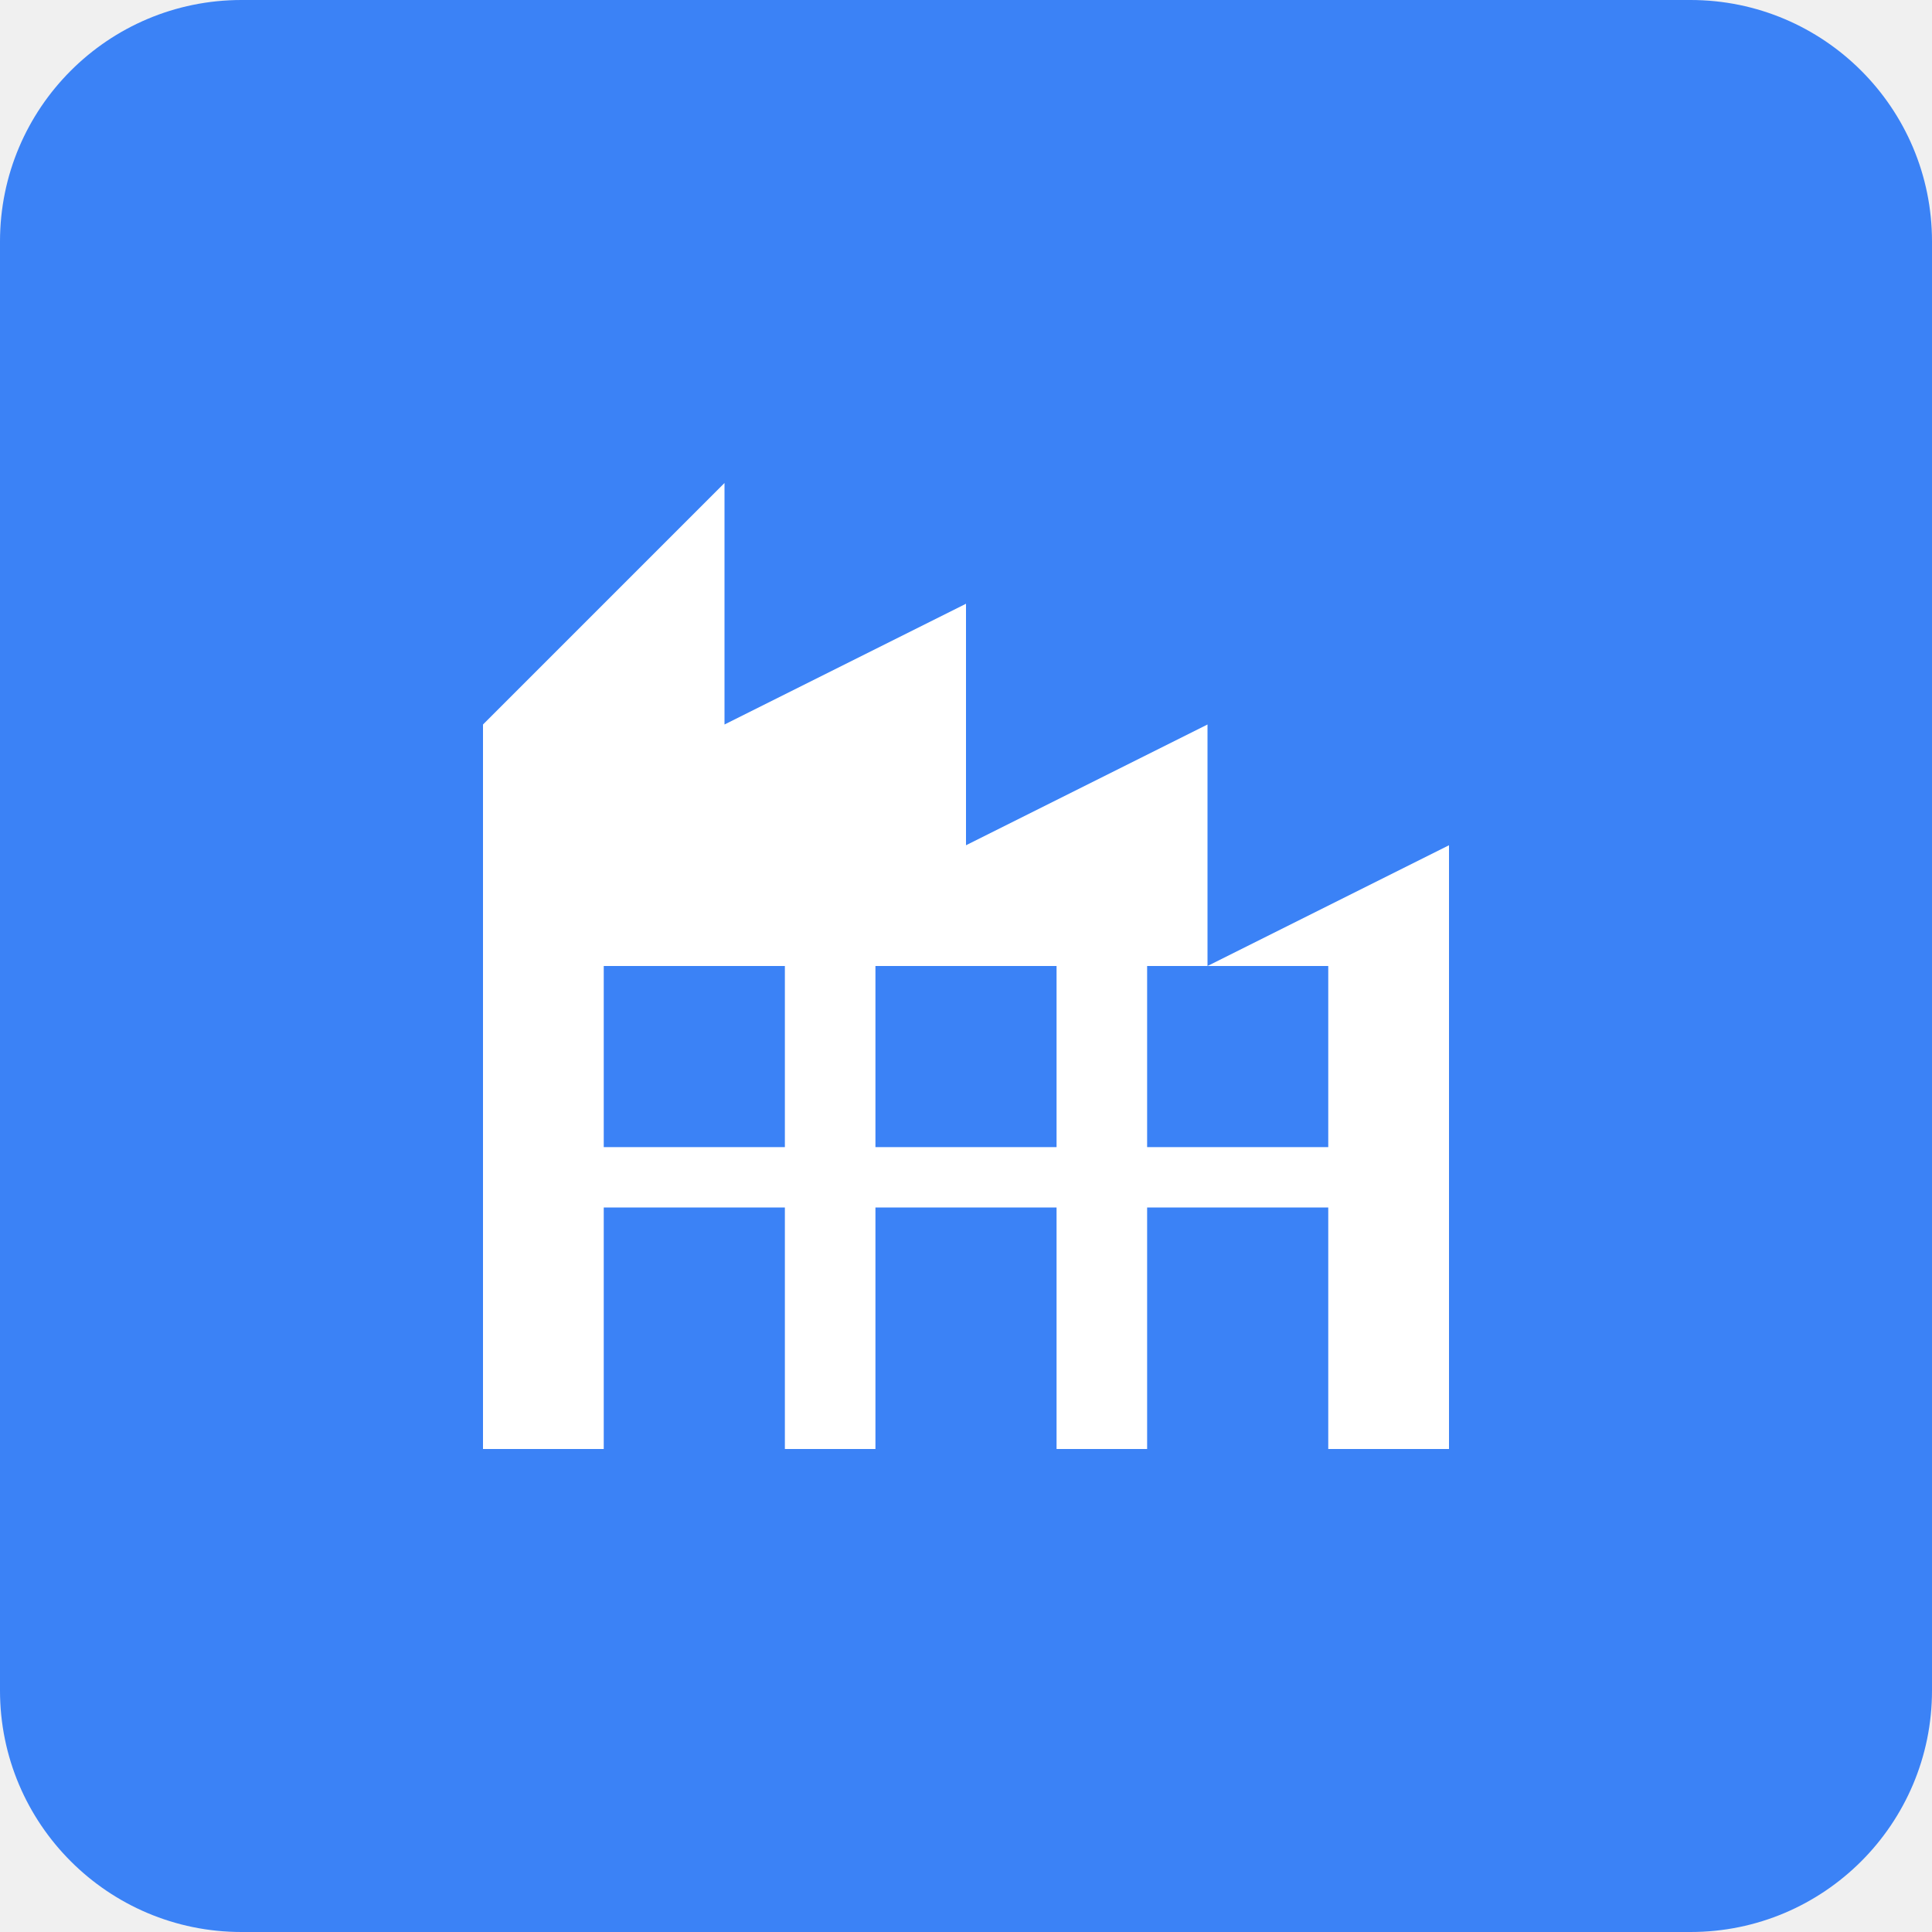
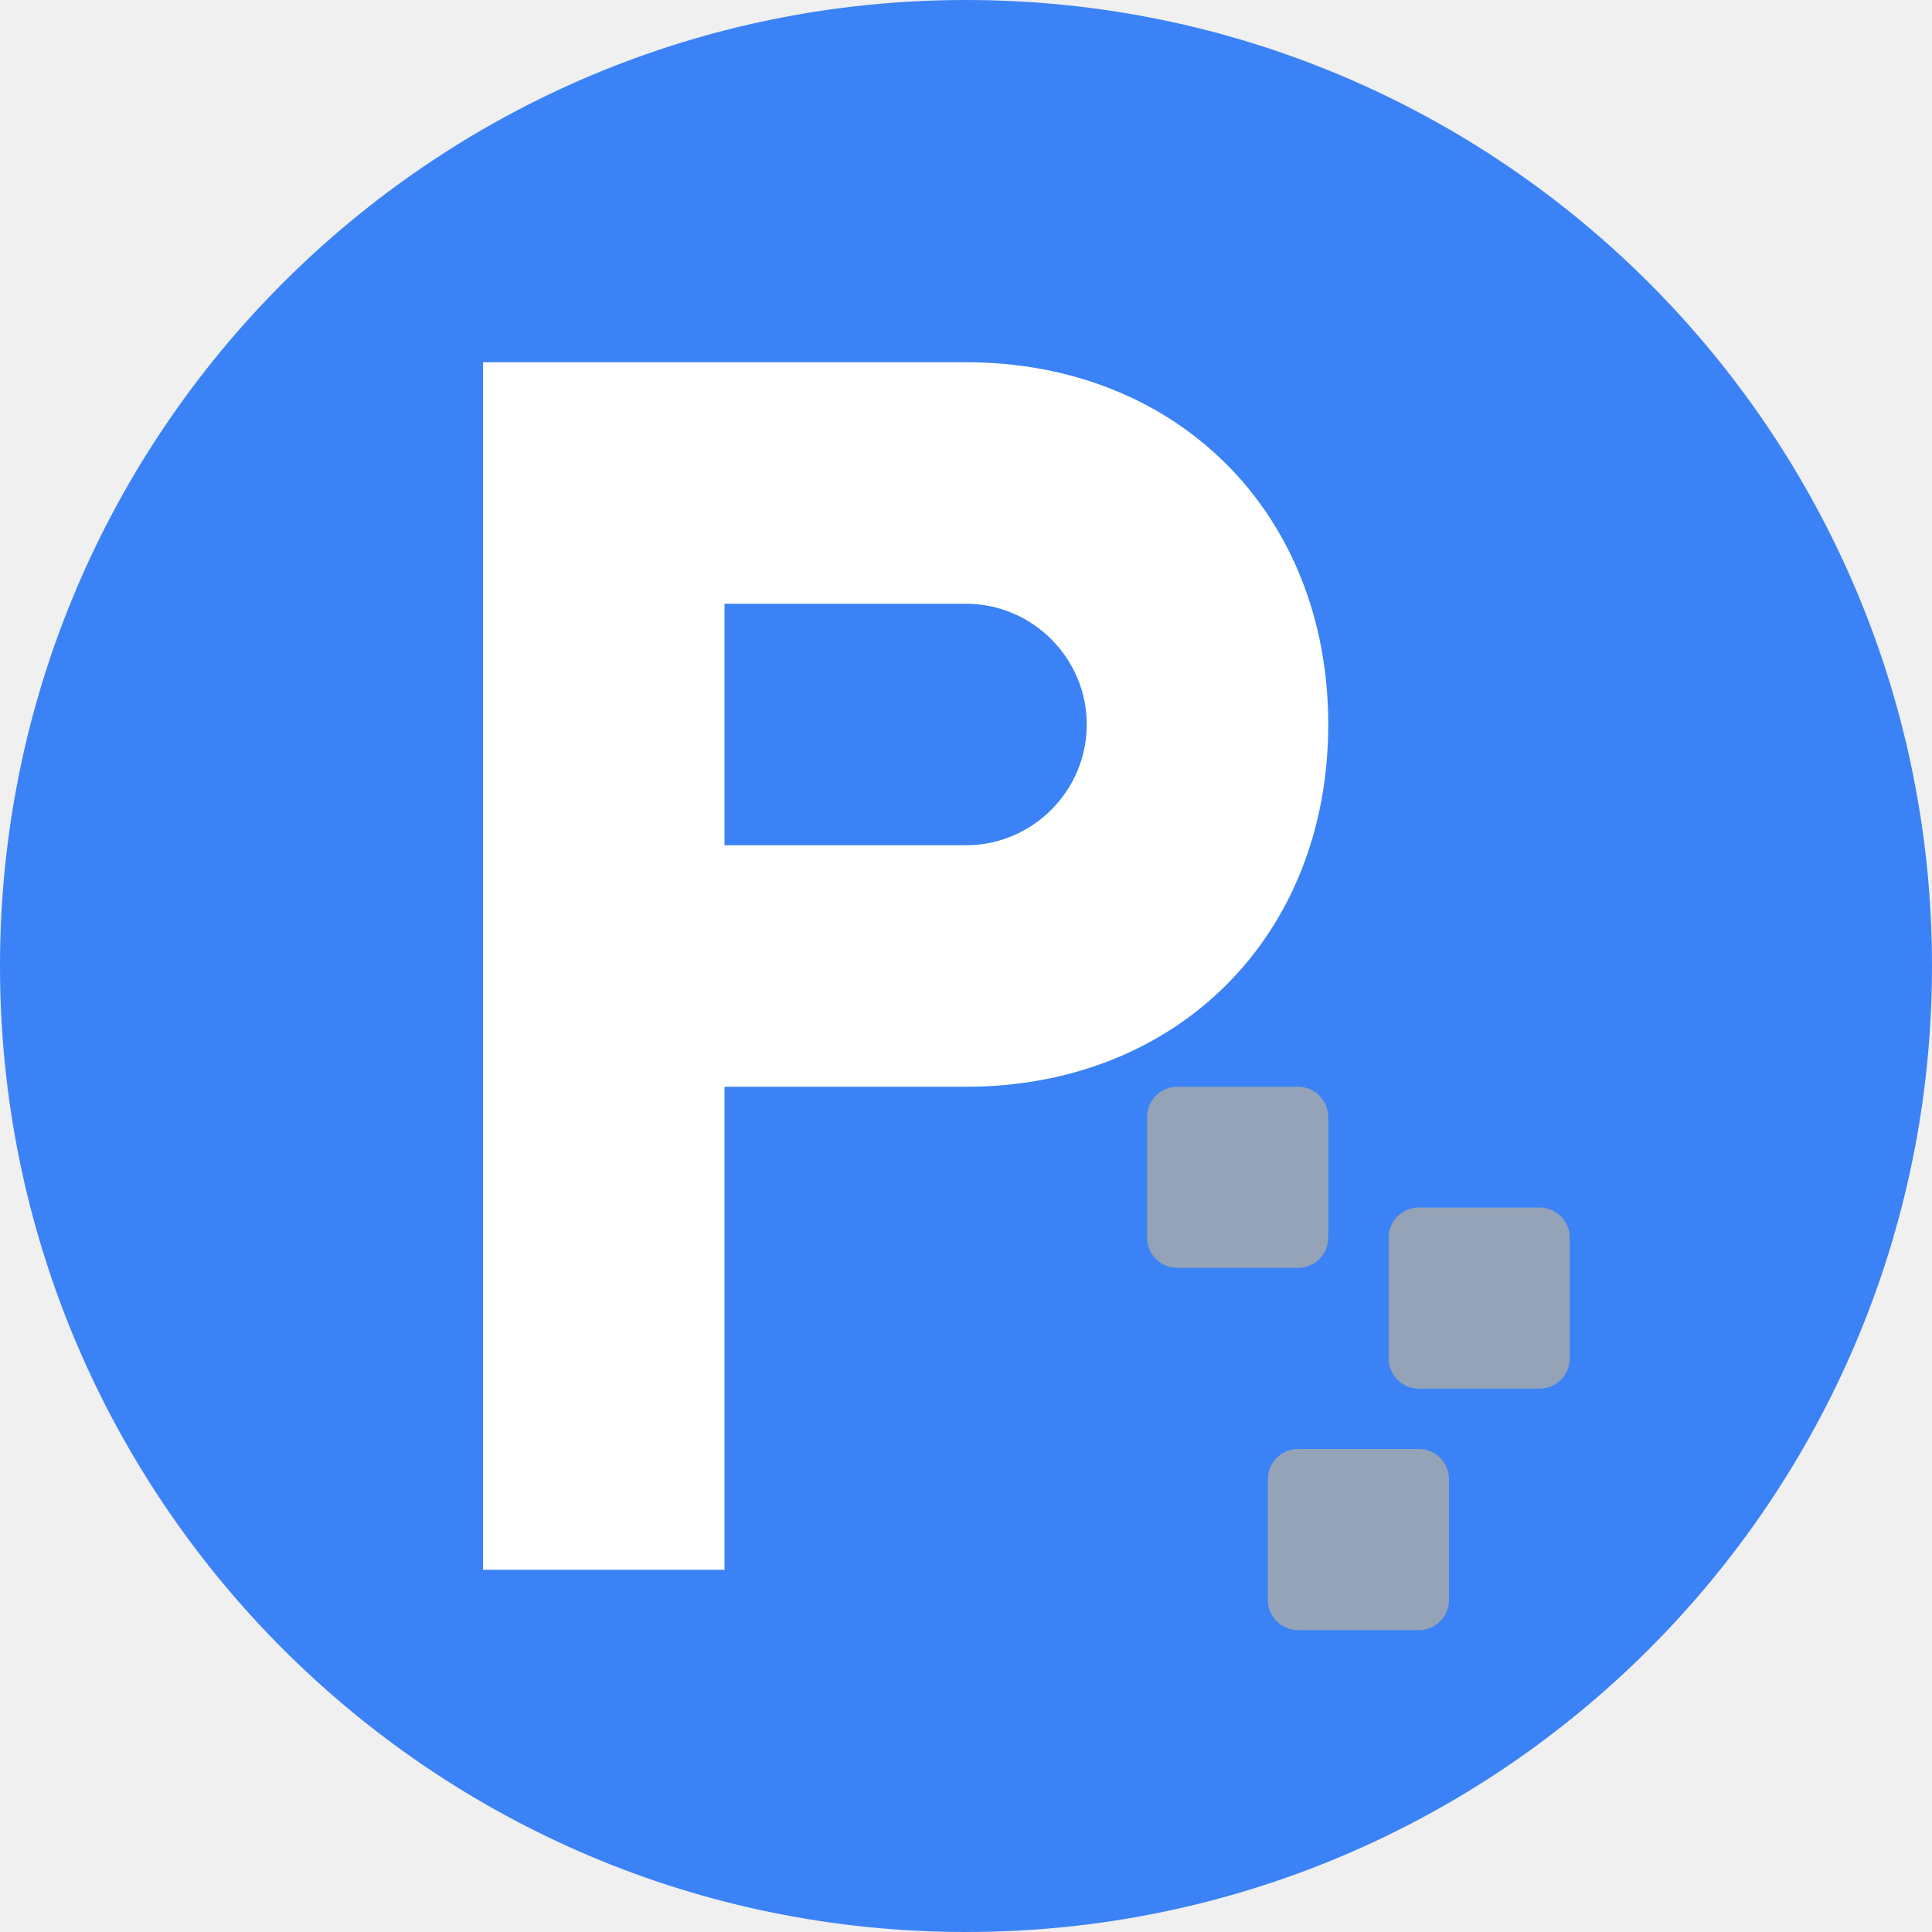
<svg xmlns="http://www.w3.org/2000/svg" width="32" height="32" viewBox="0 0 32 32">
-   <rect width="32" height="32" fill="#3B82F6" rx="4" />
-   <path d="M8 24V12L12 8V12L16 10V14L20 12V16L24 14V24H8Z" fill="white" />
-   <rect x="10" y="16" width="3" height="3" fill="#3B82F6" />
-   <rect x="14.5" y="16" width="3" height="3" fill="#3B82F6" />
-   <rect x="19" y="16" width="3" height="3" fill="#3B82F6" />
-   <rect x="10" y="20" width="3" height="4" fill="#3B82F6" />
-   <rect x="14.5" y="20" width="3" height="4" fill="#3B82F6" />
-   <rect x="19" y="20" width="3" height="4" fill="#3B82F6" />
+   <circle cx="16" cy="16" r="16" fill="#3B82F6" />
+   <path d="M8 26V6h8c3.5 0 6 2.5 6 6s-2.5 6-6 6h-4v8H8z M12 10v4h4c1.1 0 2-0.9 2-2s-0.9-2-2-2h-4z" fill="white" />
+   <rect x="19" y="18" width="3" height="3" fill="#94A3B8" rx="0.5" />
+   <rect x="23" y="20" width="3" height="3" fill="#94A3B8" rx="0.5" />
+   <rect x="21" y="24" width="3" height="3" fill="#94A3B8" rx="0.5" />
</svg>
